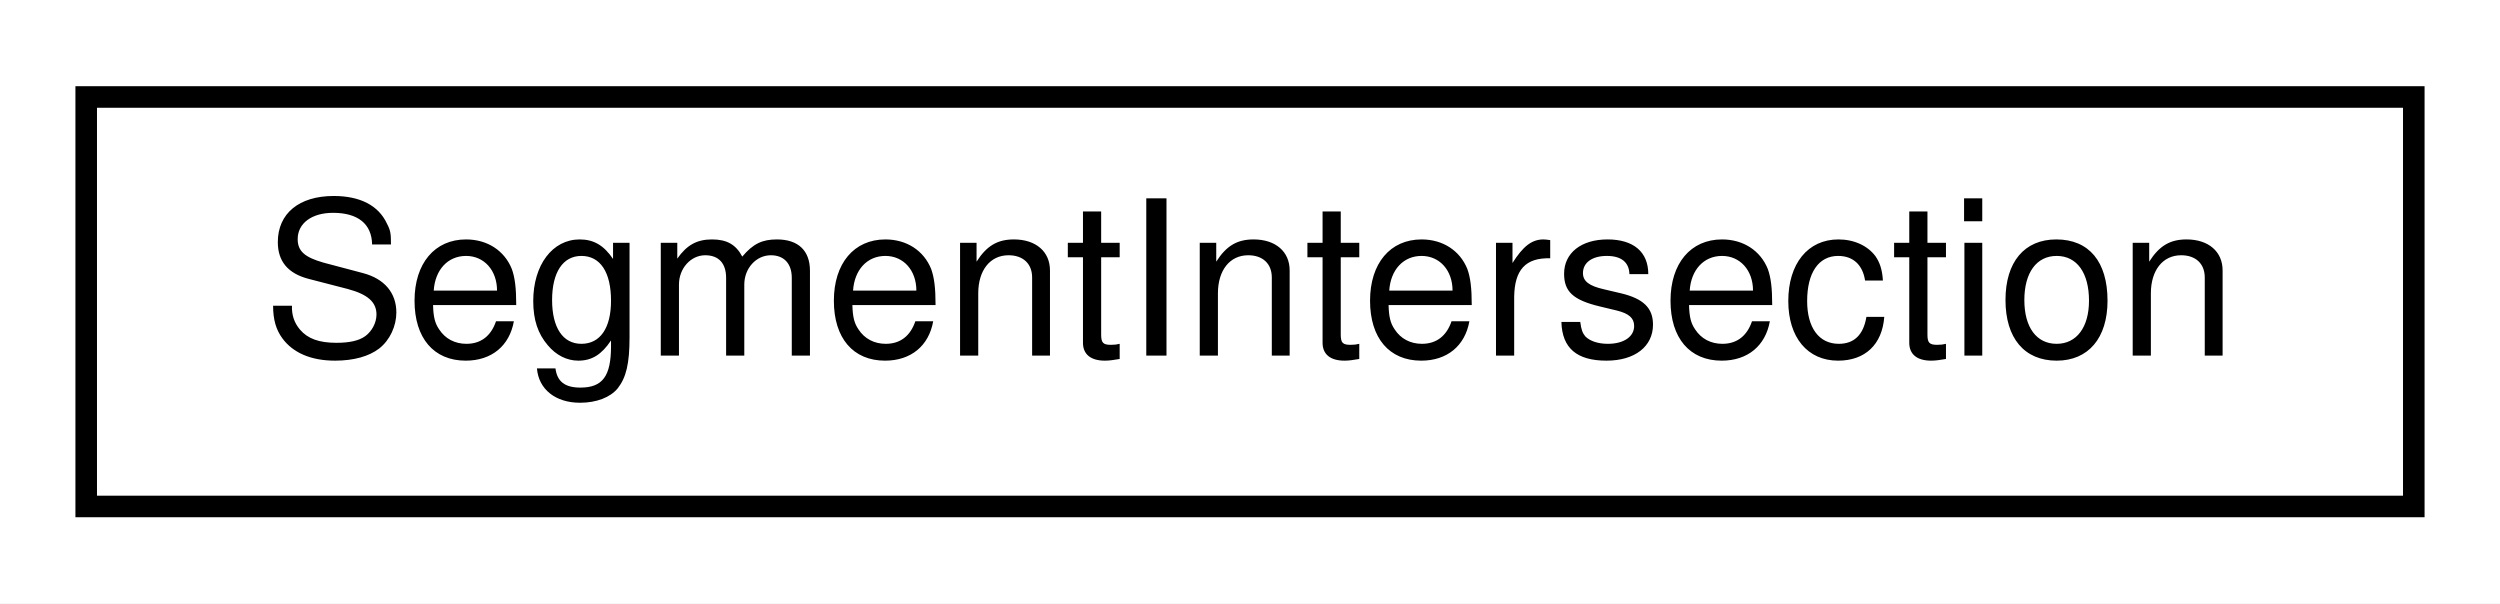
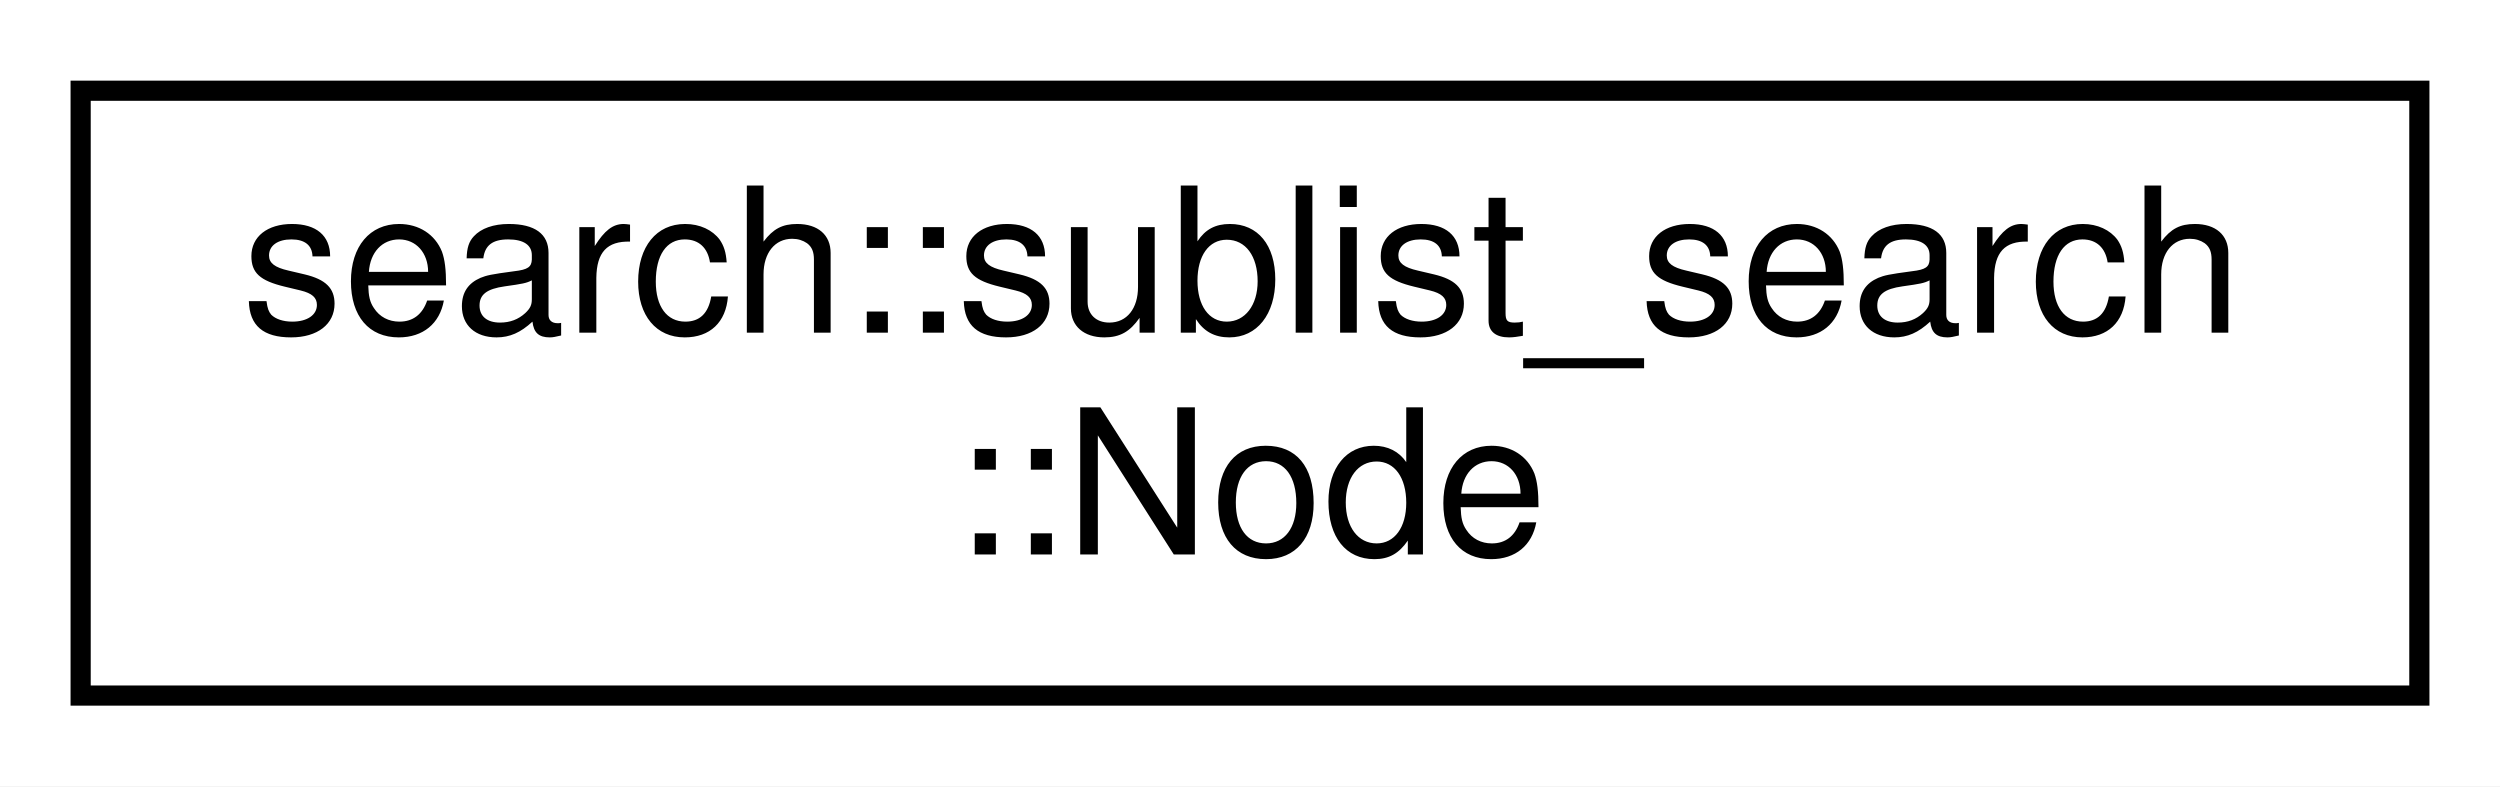
- <svg xmlns="http://www.w3.org/2000/svg" xmlns:xlink="http://www.w3.org/1999/xlink" width="116pt" height="28pt" viewBox="0.00 0.00 116.00 28.00">
-   <g id="graph0" class="graph" transform="scale(1 1) rotate(0) translate(4 24)">
-     <polygon fill="white" stroke="transparent" points="-4,4 -4,-24 112,-24 112,4 -4,4" />
+ <svg xmlns="http://www.w3.org/2000/svg" xmlns:xlink="http://www.w3.org/1999/xlink" width="124pt" height="39pt" viewBox="0.00 0.00 124.00 39.00">
+   <g id="graph0" class="graph" transform="scale(1 1) rotate(0) translate(4 35)">
+     <polygon fill="white" stroke="transparent" points="-4,4 -4,-35 120,-35 120,4 -4,4" />
    <g id="node1" class="node">
      <g id="a_node1">
-         <a xlink:href="d4/db4/struct_segment_intersection.html" target="_top" xlink:title=" ">
-           <polygon fill="white" stroke="black" points="0,-0.5 0,-19.5 108,-19.5 108,-0.5 0,-0.5" />
-           <text text-anchor="middle" x="54" y="-7.5" font-family="Helvetica,sans-Serif" font-size="10.00">SegmentIntersection</text>
+         <a xlink:href="da/d61/structsearch_1_1sublist__search_1_1_node.html" target="_top" xlink:title="A Node structure representing a single link Node in a linked list.">
+           <polygon fill="white" stroke="black" points="0,-0.5 0,-30.5 116,-30.5 116,-0.5 0,-0.5" />
+           <text text-anchor="start" x="8" y="-18.5" font-family="Helvetica,sans-Serif" font-size="10.00">search::sublist_search</text>
+           <text text-anchor="middle" x="58" y="-7.5" font-family="Helvetica,sans-Serif" font-size="10.00">::Node</text>
        </a>
      </g>
    </g>
  </g>
</svg>
